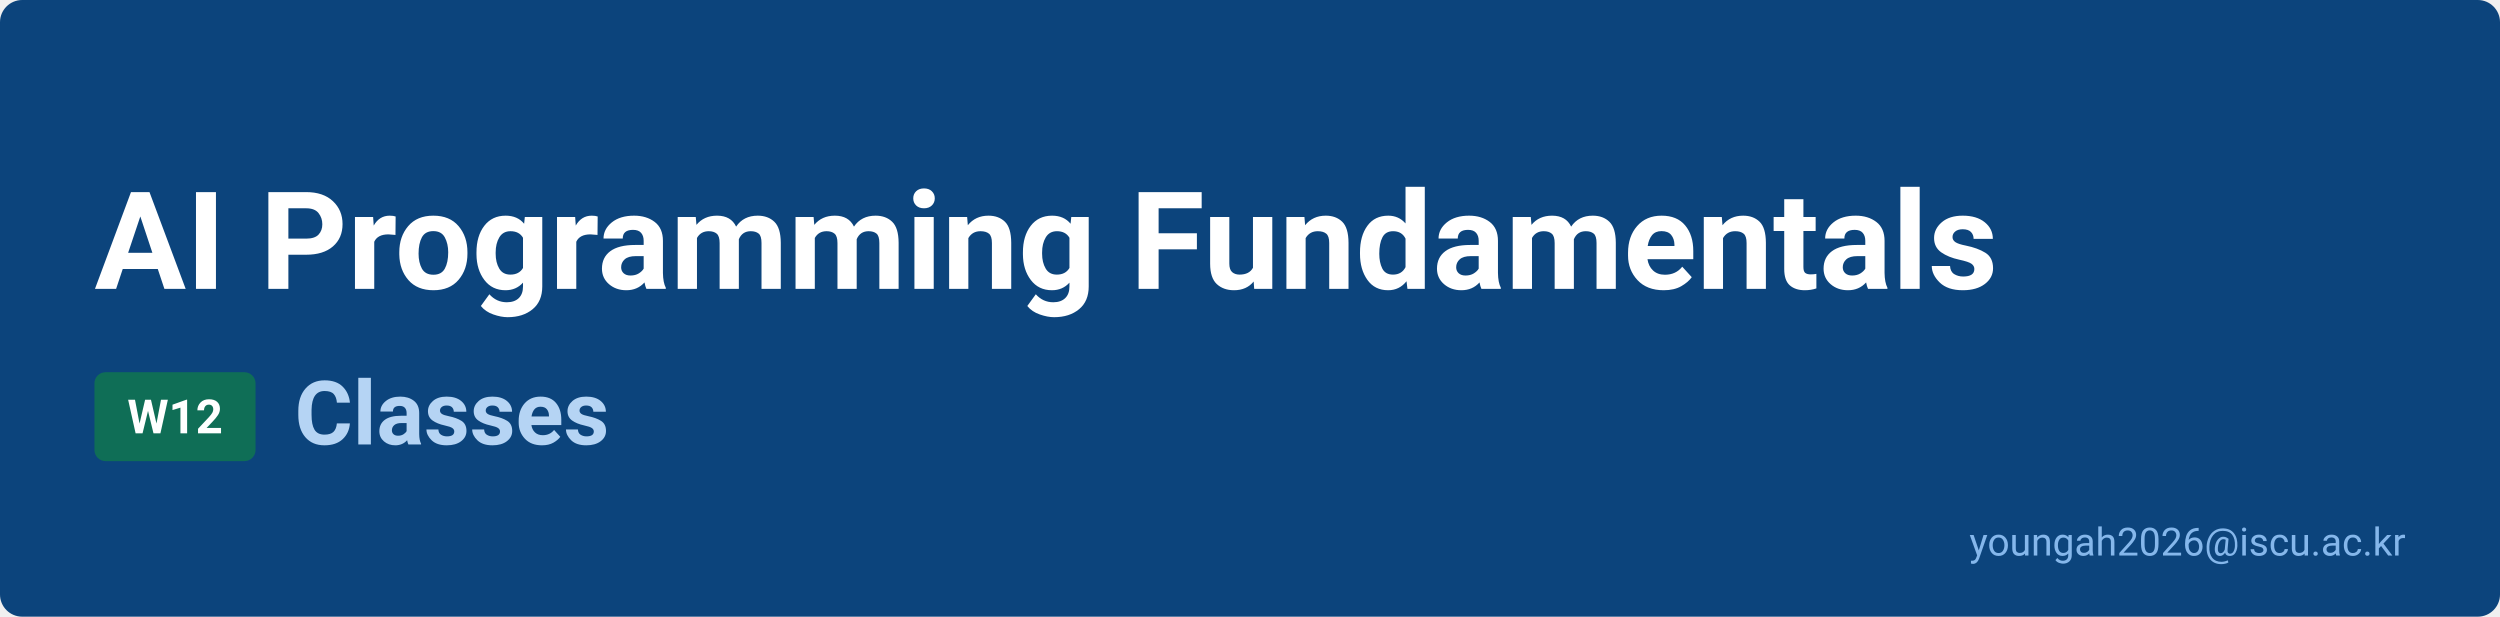
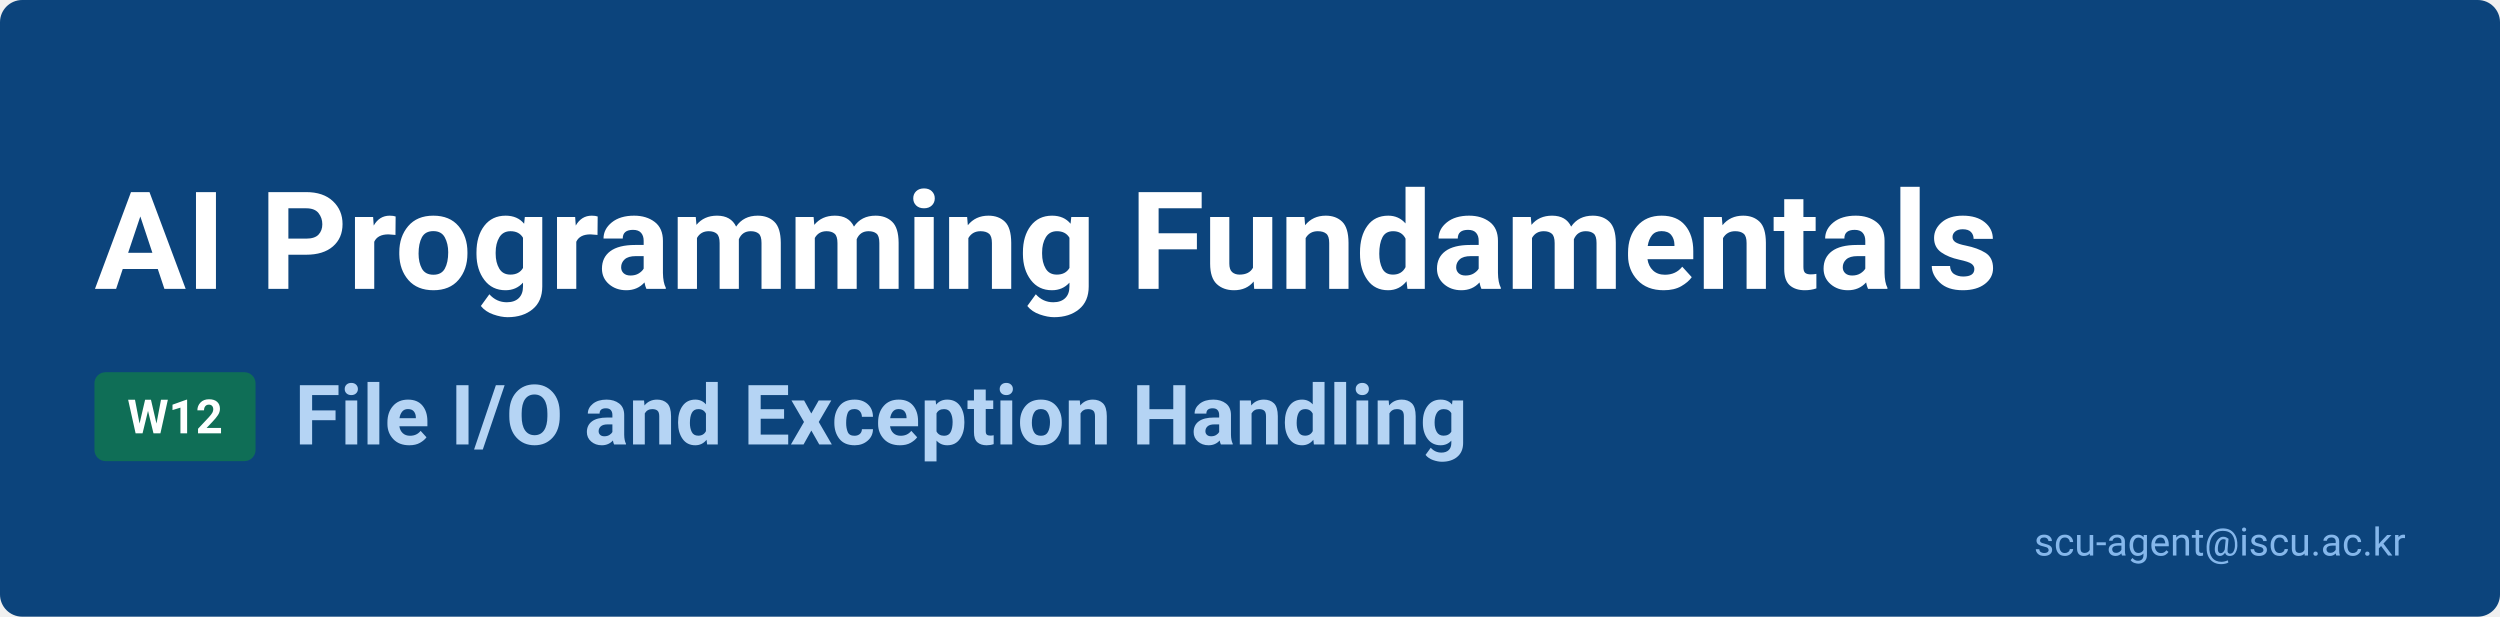
<svg xmlns="http://www.w3.org/2000/svg" width="900" height="222" viewBox="0 0 900 222">
  <rect x="0" y="0" width="900" height="222" rx="8" fill="#0C447C" />
  <text x="34" y="104" font-family="Roboto, Arial, Helvetica, sans-serif" font-size="49" font-weight="700" fill="#FFFFFF">AI Programming Fundamentals</text>
  <rect x="34" y="134" width="58" height="32" rx="4" fill="#0F6E56" />
  <text x="63.025" y="156" font-family="Roboto, Arial, Helvetica, sans-serif" font-size="17" font-weight="700" fill="#FFFFFF" text-anchor="middle">W12</text>
-   <text x="106.05" y="160" font-family="Roboto, Arial, Helvetica, sans-serif" font-size="32" font-weight="700" fill="#B5D4F4">Classes</text>
-   <text x="866" y="200" font-family="Roboto, Arial, Helvetica, sans-serif" font-size="14" font-weight="400" fill="#85B7EB" text-anchor="end">youngah2026@iscu.ac.kr</text>
+   <text x="106.05" y="160" font-family="Roboto, Arial, Helvetica, sans-serif" font-size="30" font-weight="700" fill="#B5D4F4">File I/O and Exception Handling</text>
+   <text x="866" y="200" font-family="Roboto, Arial, Helvetica, sans-serif" font-size="14" font-weight="400" fill="#85B7EB" text-anchor="end">scu-agent@iscu.ac.kr</text>
</svg>
